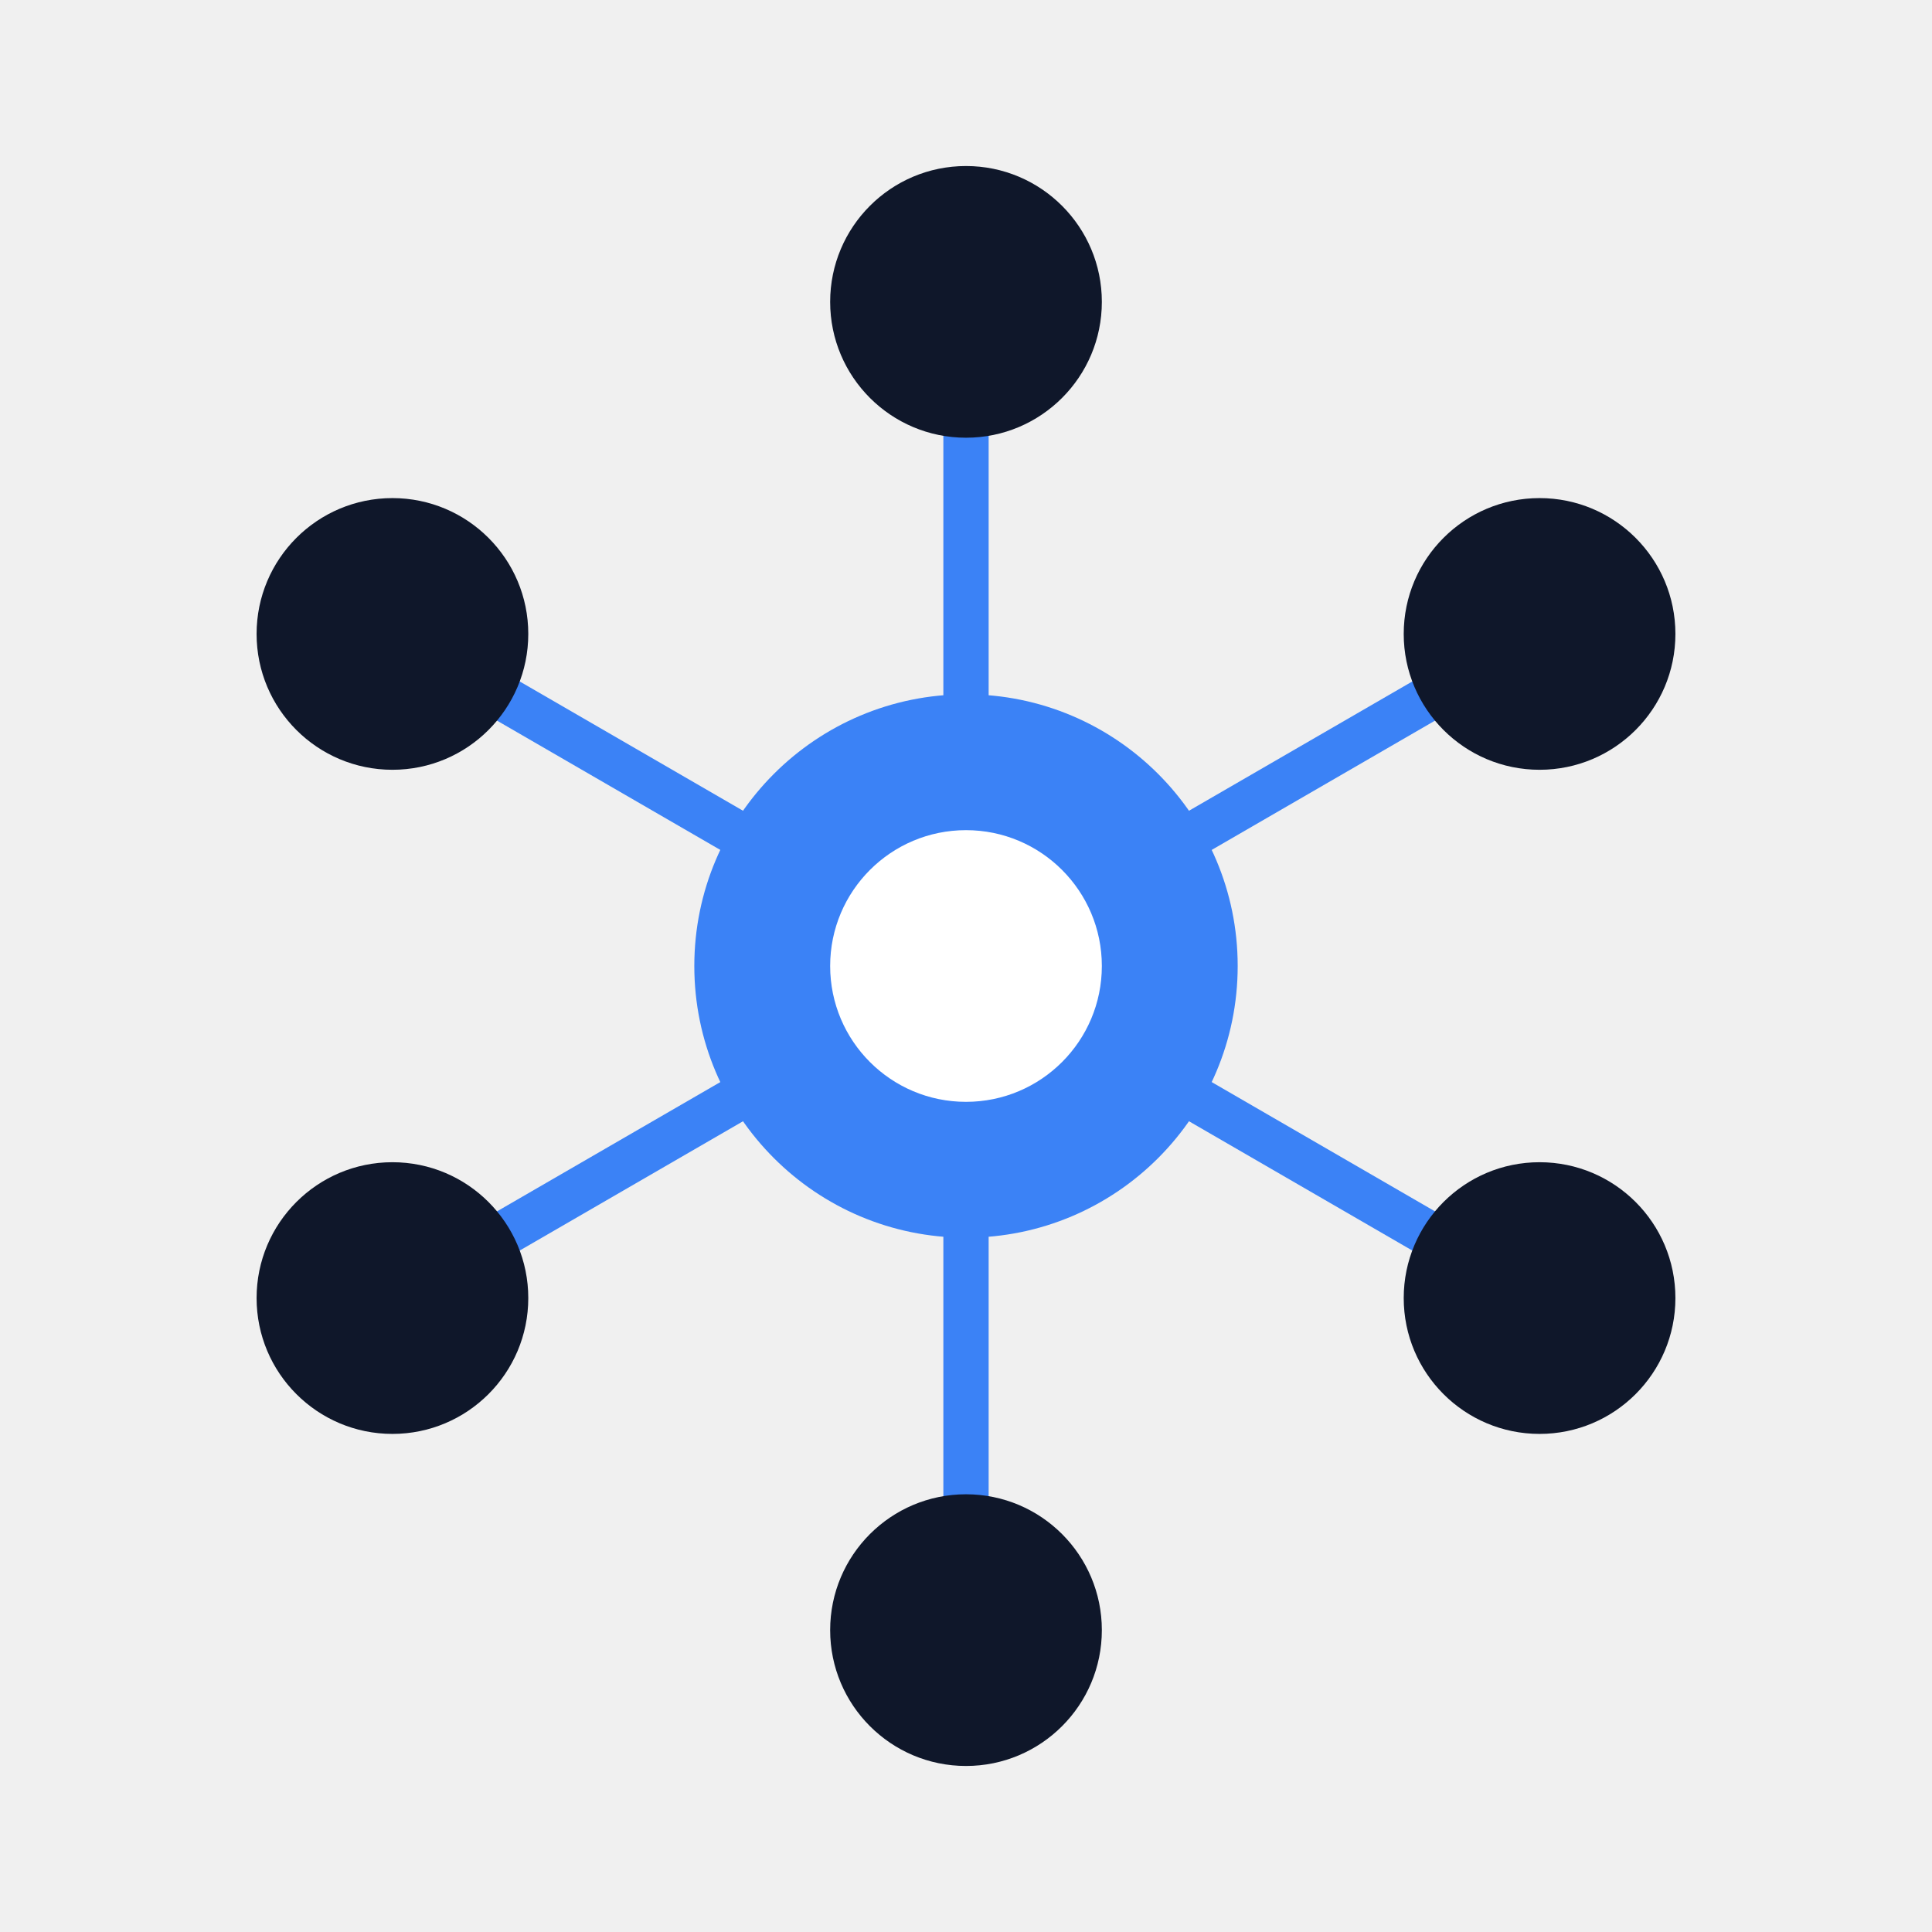
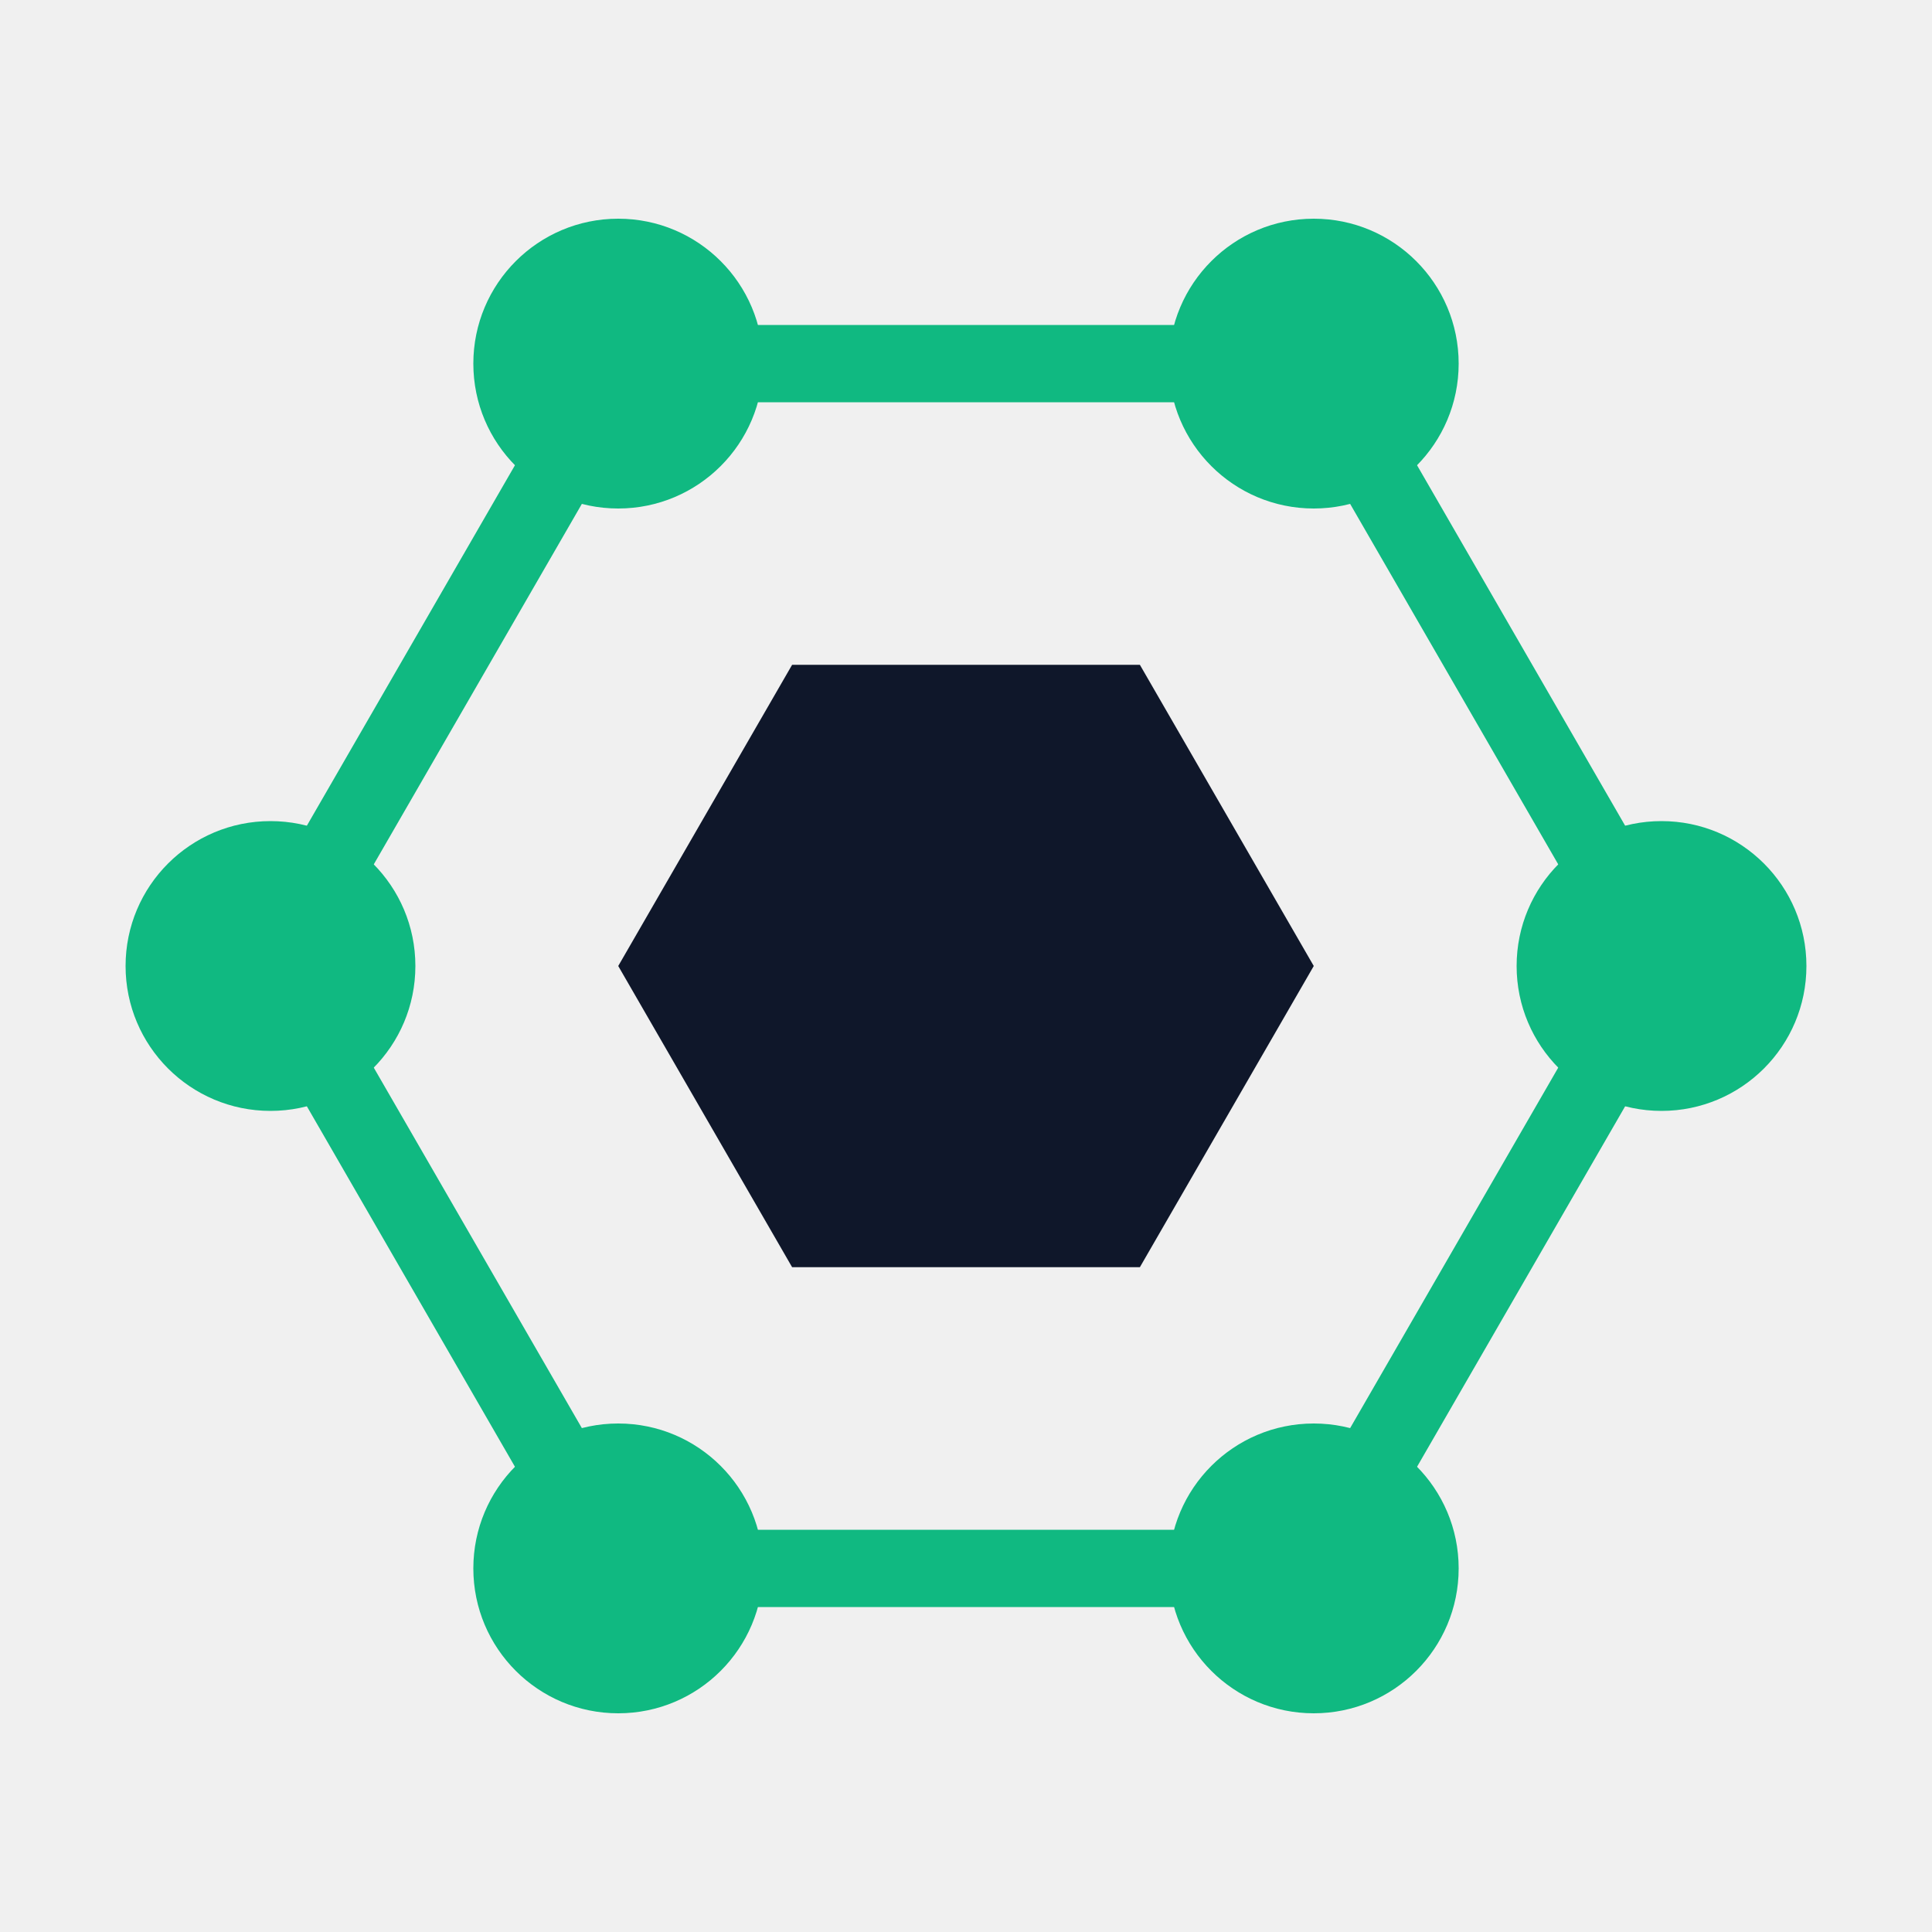
- <svg xmlns="http://www.w3.org/2000/svg" width="64" height="64" viewBox="0 0 64 64" fill="none" role="img" aria-label="AssoHub">
-   <line x1="32" y1="32" x2="32" y2="10" stroke="#3B82F6" stroke-width="1.5" stroke-linecap="round" />
-   <line x1="32" y1="32" x2="51" y2="21" stroke="#3B82F6" stroke-width="1.5" stroke-linecap="round" />
-   <line x1="32" y1="32" x2="51" y2="43" stroke="#3B82F6" stroke-width="1.5" stroke-linecap="round" />
-   <line x1="32" y1="32" x2="32" y2="54" stroke="#3B82F6" stroke-width="1.5" stroke-linecap="round" />
-   <line x1="32" y1="32" x2="13" y2="43" stroke="#3B82F6" stroke-width="1.5" stroke-linecap="round" />
-   <line x1="32" y1="32" x2="13" y2="21" stroke="#3B82F6" stroke-width="1.5" stroke-linecap="round" />
-   <circle cx="32" cy="10" r="4.5" fill="#0F172A" />
-   <circle cx="51" cy="21" r="4.5" fill="#0F172A" />
-   <circle cx="51" cy="43" r="4.5" fill="#0F172A" />
-   <circle cx="32" cy="54" r="4.5" fill="#0F172A" />
-   <circle cx="13" cy="43" r="4.5" fill="#0F172A" />
-   <circle cx="13" cy="21" r="4.5" fill="#0F172A" />
-   <circle cx="32" cy="32" r="9" fill="#3B82F6" />
-   <circle cx="32" cy="32" r="4.5" fill="white" />
+ <svg xmlns="http://www.w3.org/2000/svg" width="100" height="100" viewBox="0 0 100 100" fill="none" role="img" aria-label="AssoHub">
+   <polygon points="68,50 59,34.41 41,34.41 32,50 41,65.59 59,65.59" fill="#0F172A" />
+   <polygon points="86,50 68,18.82 32,18.82 14,50 32,81.18 68,81.18" stroke="#10B981" stroke-width="4" stroke-linejoin="round" fill="none" />
+   <circle cx="86" cy="50" r="7.5" fill="#10B981" />
+   <circle cx="68" cy="18.82" r="7.5" fill="#10B981" />
+   <circle cx="32" cy="18.82" r="7.5" fill="#10B981" />
+   <circle cx="14" cy="50" r="7.5" fill="#10B981" />
+   <circle cx="32" cy="81.18" r="7.5" fill="#10B981" />
+   <circle cx="68" cy="81.18" r="7.5" fill="#10B981" />
</svg>
